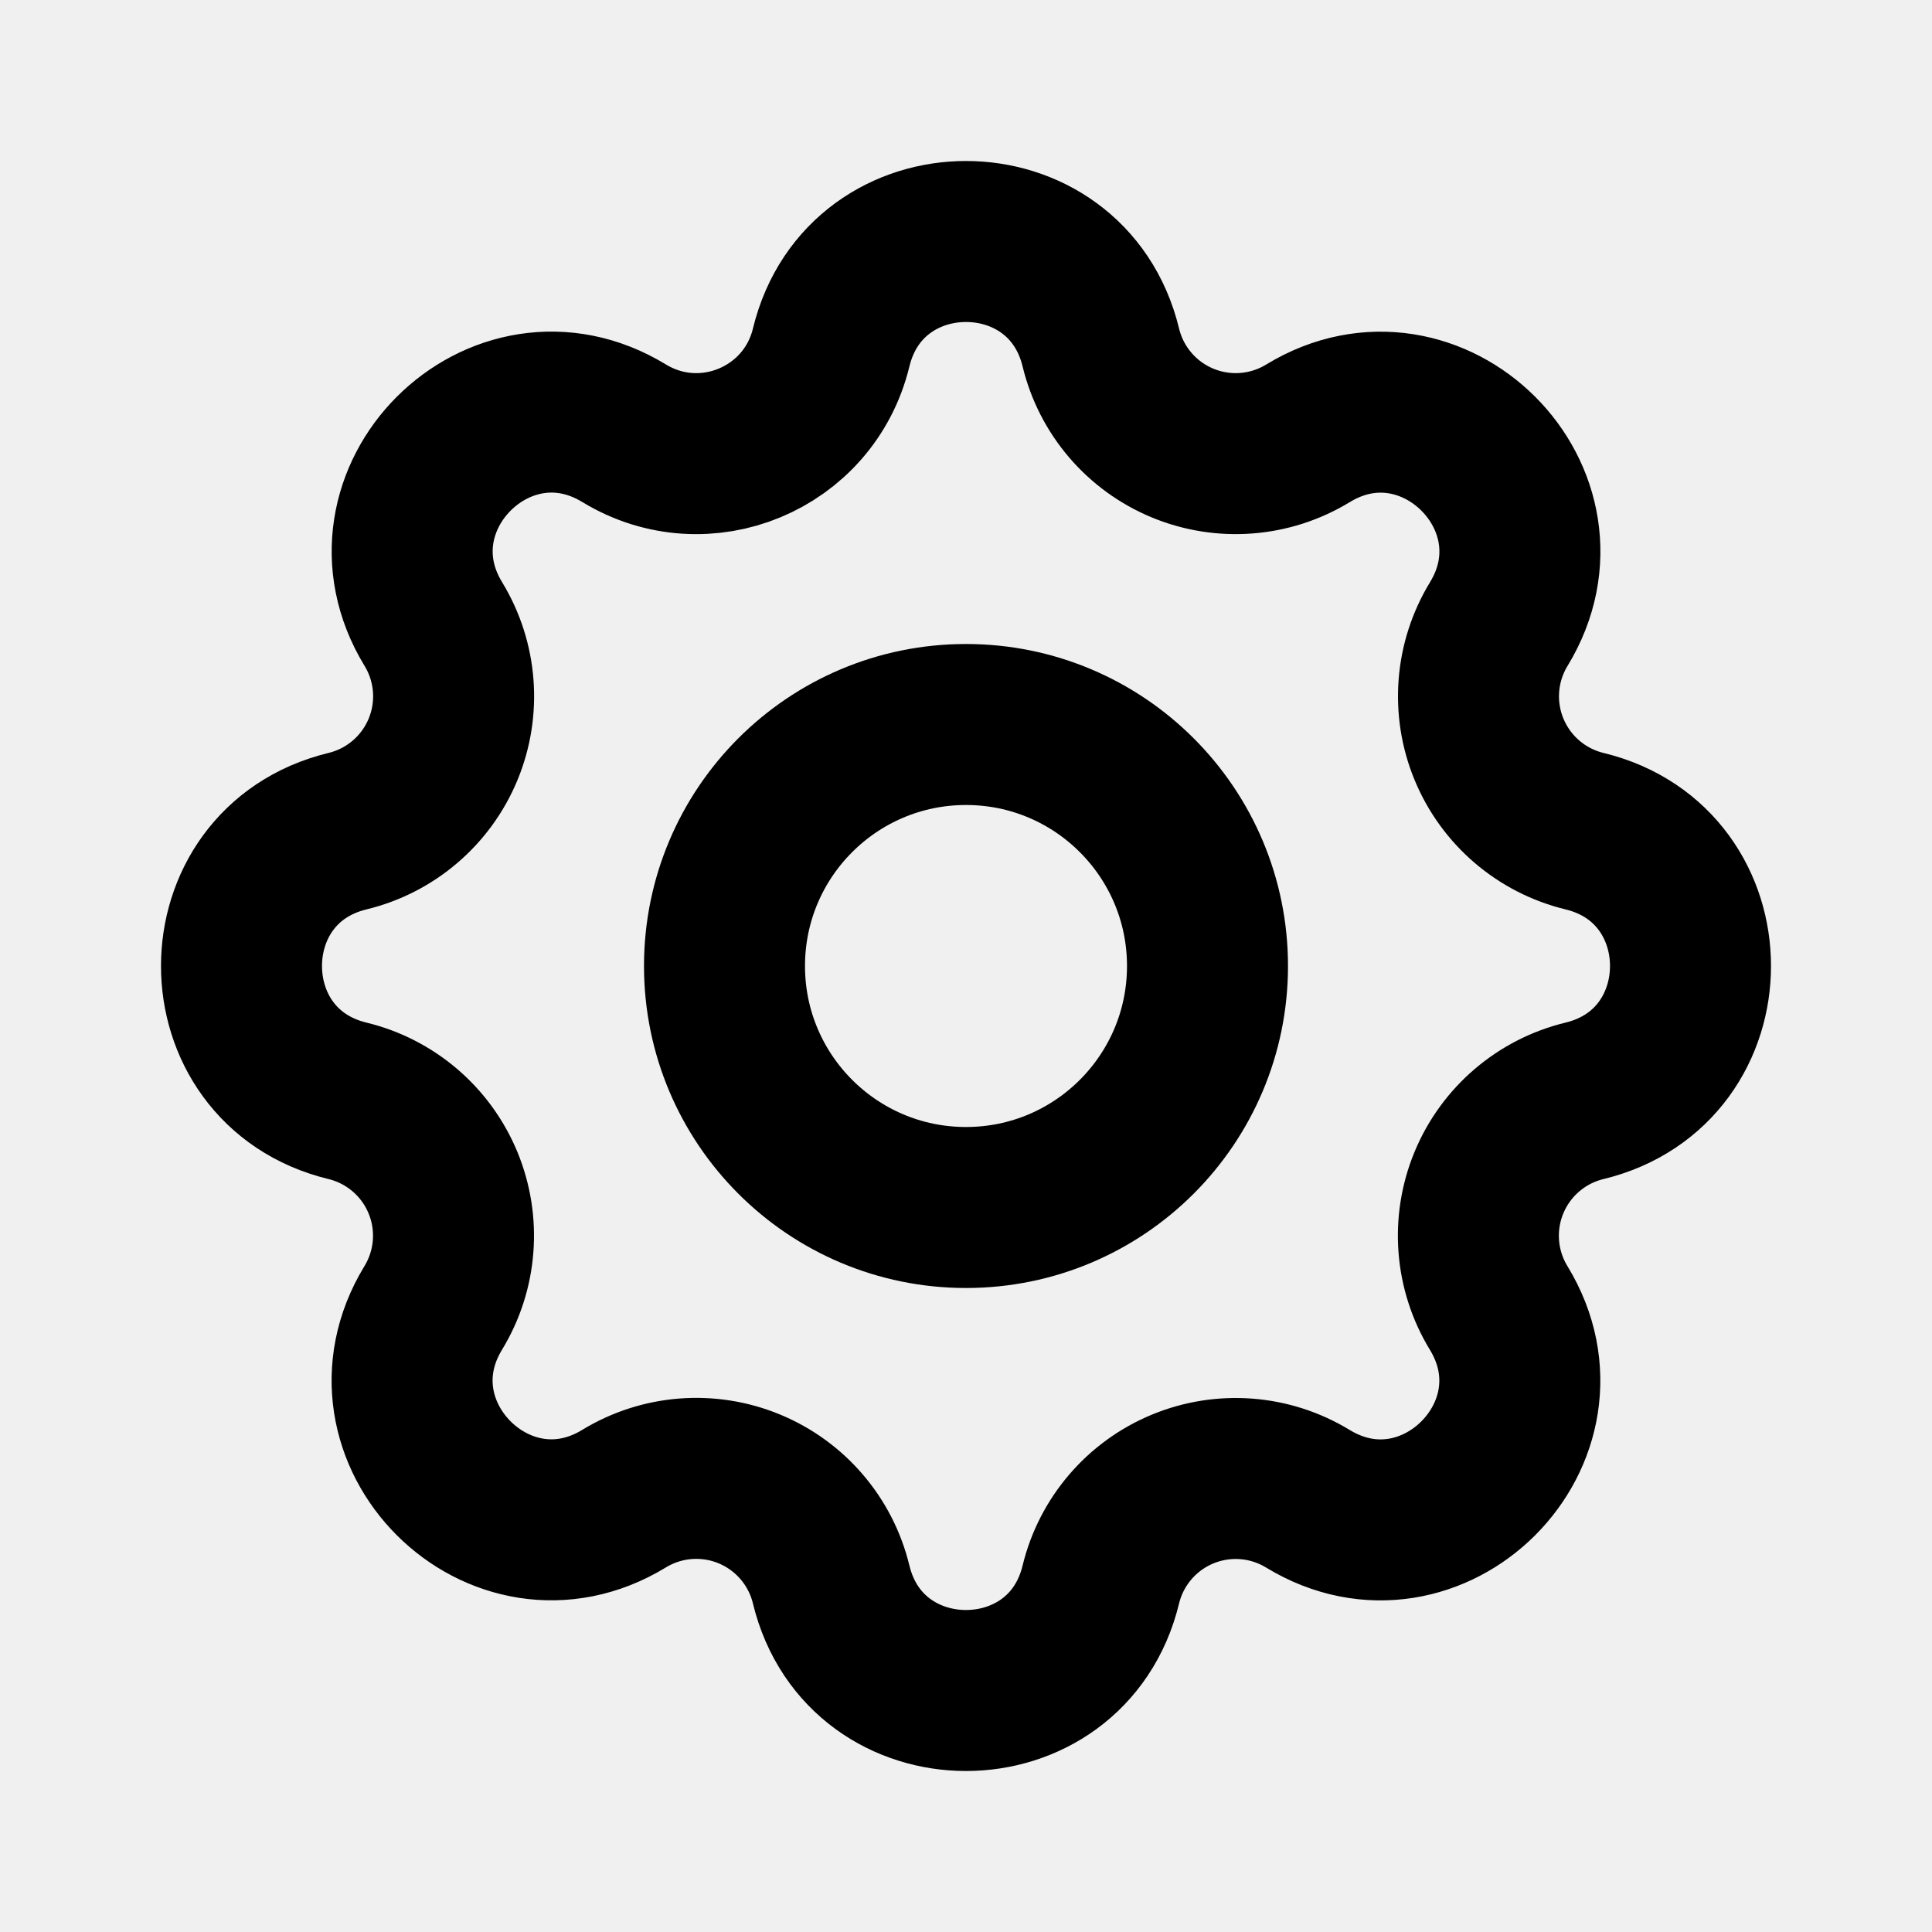
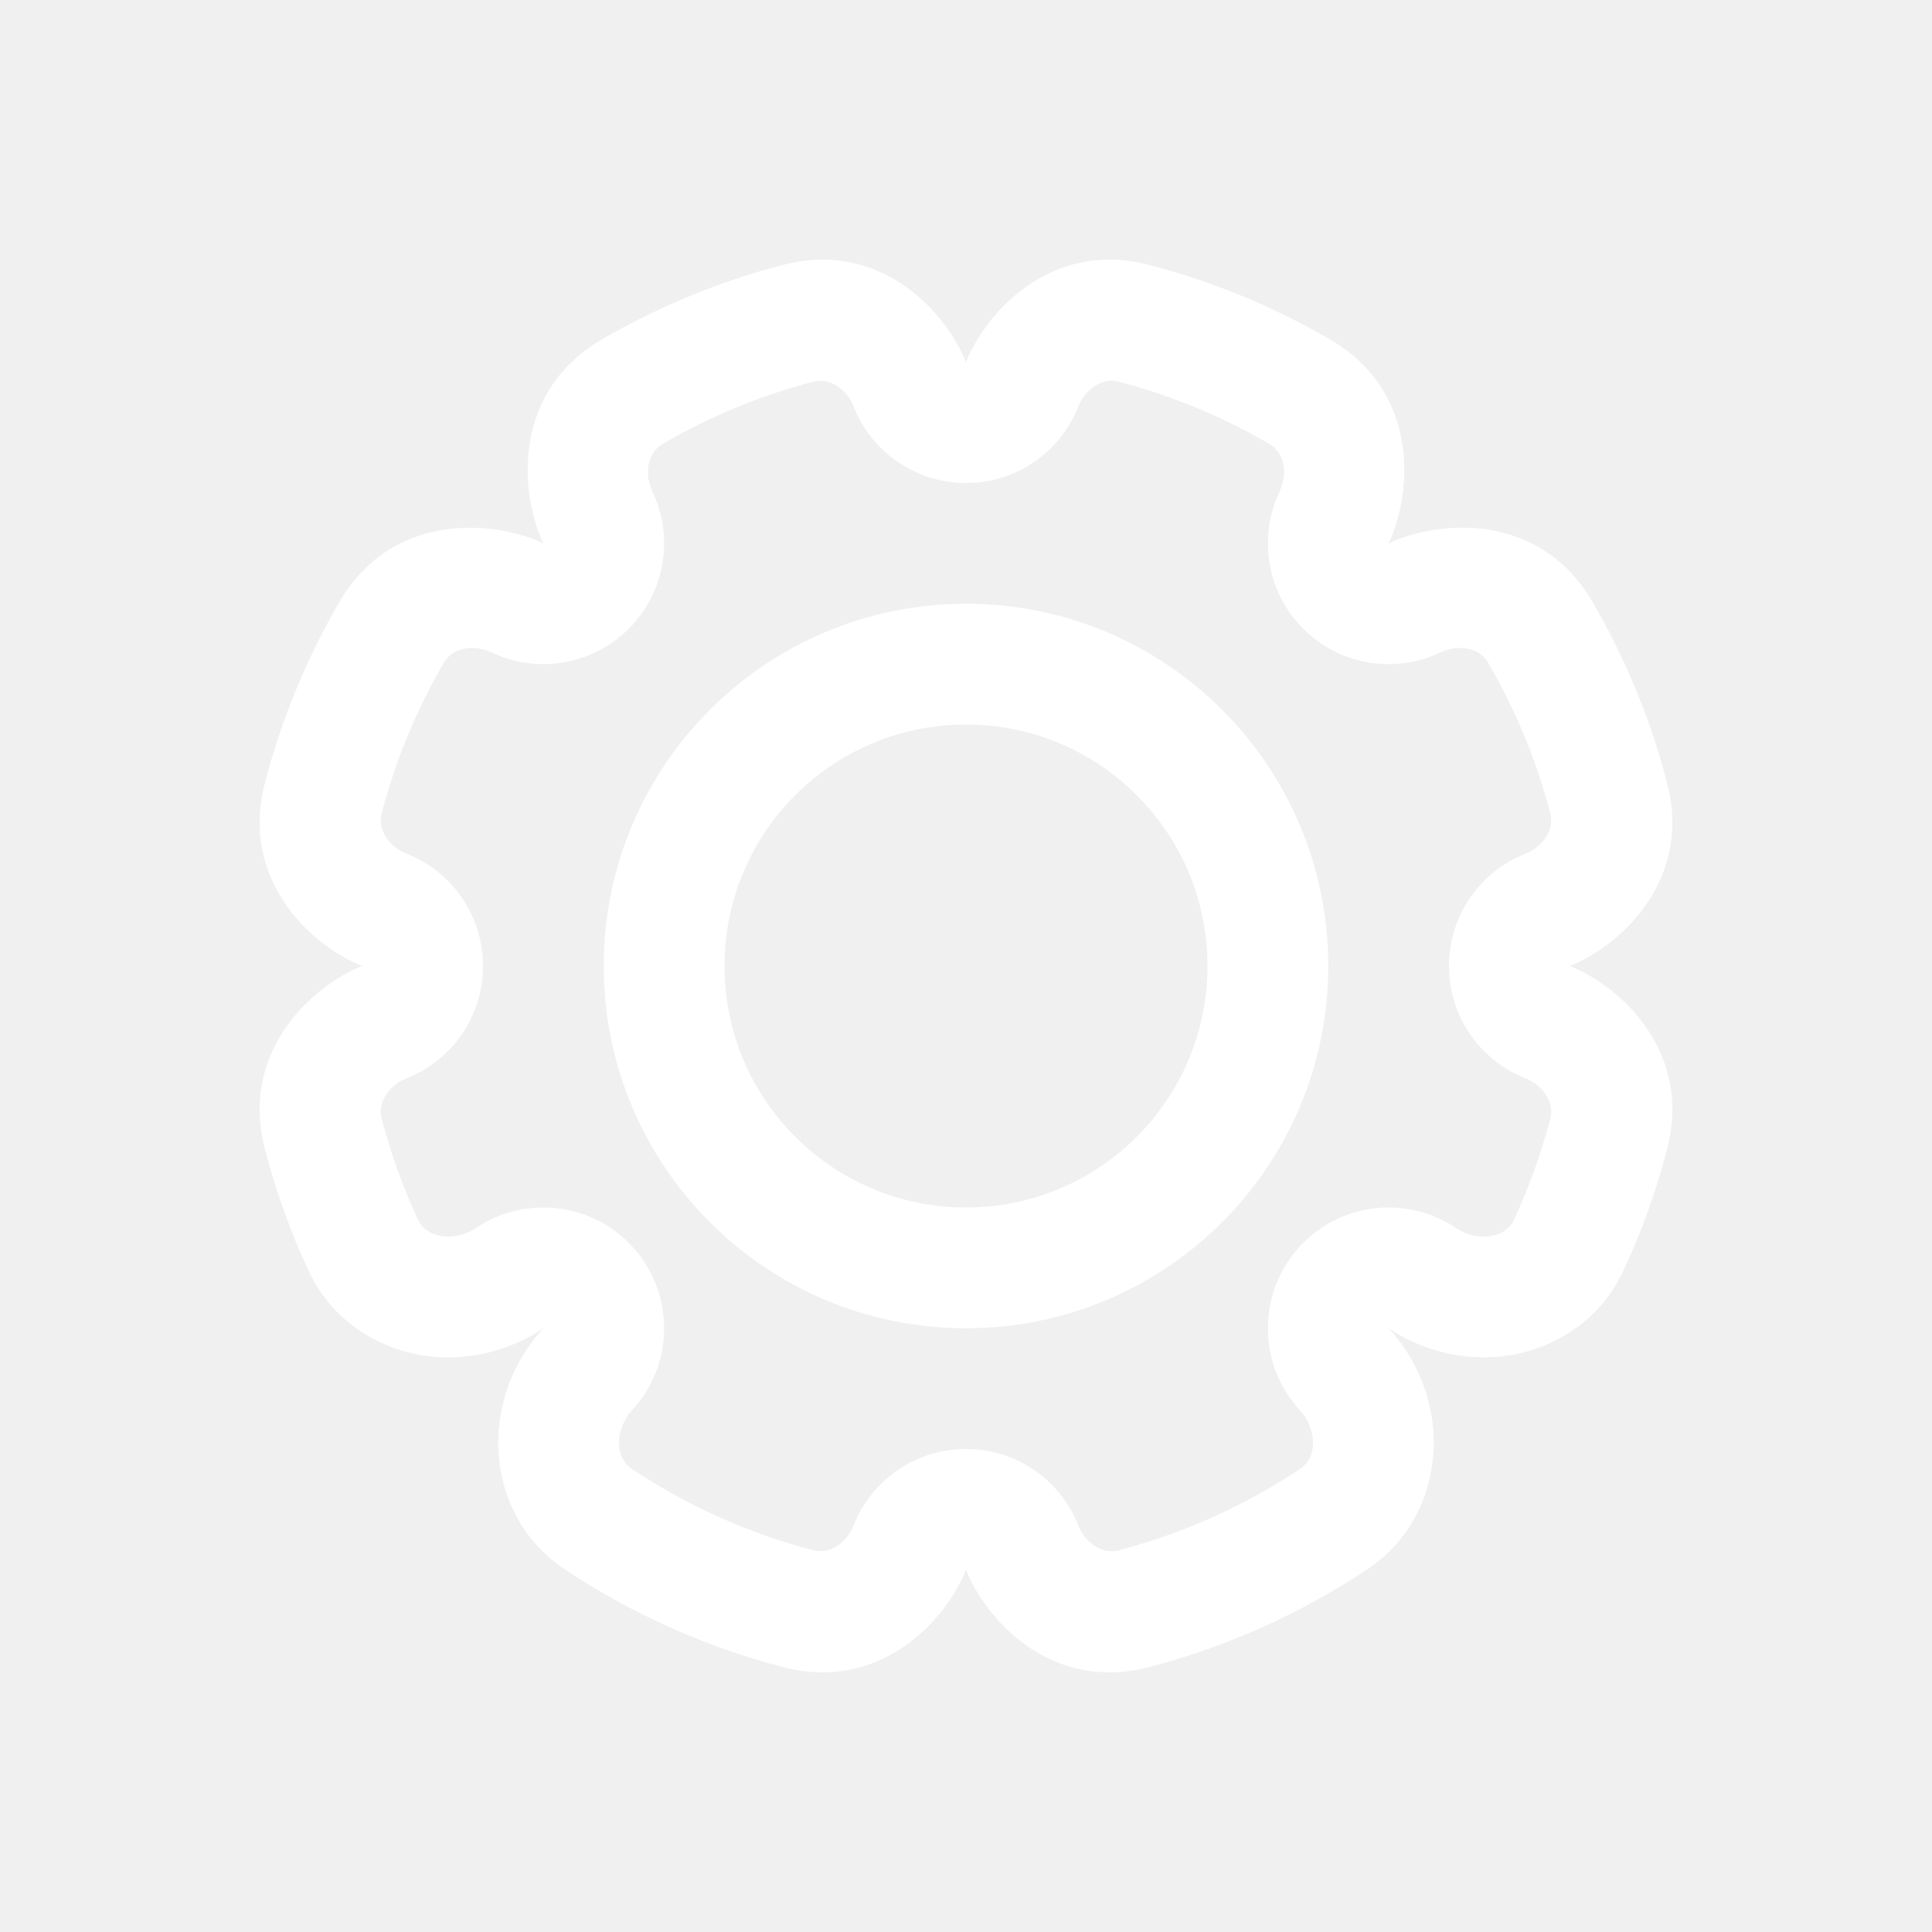
- <svg xmlns="http://www.w3.org/2000/svg" class="icon icon-tabler icon-tabler-settings" width="24" height="24" viewBox="0 0 24 24" stroke-width="2" stroke="currentColor" fill="none" stroke-linecap="round" stroke-linejoin="round">
-   <path stroke="none" d="M0 0h24v24H0z" fill="none" />
-   <path d="M10.325 4.317c.426 -1.756 2.924 -1.756 3.35 0a1.724 1.724 0 0 0 2.573 1.066c1.543 -.94 3.31 .826 2.37 2.37a1.724 1.724 0 0 0 1.065 2.572c1.756 .426 1.756 2.924 0 3.35a1.724 1.724 0 0 0 -1.066 2.573c.94 1.543 -.826 3.31 -2.37 2.37a1.724 1.724 0 0 0 -2.572 1.065c-.426 1.756 -2.924 1.756 -3.35 0a1.724 1.724 0 0 0 -2.573 -1.066c-1.543 .94 -3.31 -.826 -2.37 -2.37a1.724 1.724 0 0 0 -1.065 -2.572c-1.756 -.426 -1.756 -2.924 0 -3.35a1.724 1.724 0 0 0 1.066 -2.573c-.94 -1.543 .826 -3.31 2.37 -2.37c1 .608 2.296 .07 2.572 -1.065z" />
-   <path d="M9 12a3 3 0 1 0 6 0a3 3 0 0 0 -6 0" />
+ <svg xmlns="http://www.w3.org/2000/svg" width="16" height="16" viewBox="0 0 16 16" fill="none">
+   <path fill-rule="evenodd" clip-rule="evenodd" d="M8 3C8.161 2.593 8.701 1.981 9.517 2.194C10.049 2.332 10.551 2.542 11.014 2.811C11.77 3.251 11.691 4.098 11.5 4.5C11.902 4.308 12.749 4.23 13.189 4.985C13.458 5.448 13.668 5.951 13.806 6.483C14.019 7.299 13.407 7.839 13 8C13.407 8.16 14.019 8.701 13.806 9.517C13.716 9.864 13.595 10.199 13.447 10.518C13.225 10.998 12.784 11.194 12.439 11.233C12.109 11.269 11.772 11.183 11.5 11C11.723 11.241 11.859 11.561 11.873 11.893C11.887 12.239 11.761 12.705 11.321 12.998C10.776 13.36 10.168 13.636 9.517 13.806C8.701 14.019 8.161 13.407 8 13C7.84 13.407 7.299 14.019 6.483 13.806C5.832 13.636 5.224 13.36 4.679 12.998C4.239 12.705 4.112 12.239 4.127 11.893C4.141 11.561 4.277 11.241 4.5 11C4.228 11.184 3.891 11.269 3.561 11.233C3.216 11.194 2.775 10.998 2.553 10.518C2.405 10.199 2.284 9.864 2.194 9.517C1.981 8.701 2.593 8.161 3 8C2.593 7.84 1.981 7.299 2.194 6.483C2.332 5.951 2.542 5.448 2.811 4.985C3.251 4.23 4.098 4.309 4.5 4.5C4.308 4.098 4.23 3.251 4.985 2.811C5.448 2.542 5.951 2.332 6.483 2.194C7.299 1.981 7.839 2.593 8 3ZM7.069 3.367C7.015 3.229 6.878 3.124 6.735 3.161C6.293 3.277 5.874 3.451 5.488 3.676C5.356 3.753 5.337 3.932 5.403 4.07C5.465 4.2 5.5 4.346 5.5 4.5C5.5 5.052 5.052 5.5 4.5 5.5C4.346 5.5 4.2 5.465 4.07 5.403C3.932 5.337 3.752 5.356 3.676 5.488C3.451 5.874 3.277 6.293 3.161 6.735C3.124 6.879 3.229 7.015 3.367 7.07C3.738 7.216 4 7.577 4 8C4 8.423 3.738 8.784 3.367 8.93C3.229 8.985 3.124 9.121 3.161 9.265C3.237 9.553 3.337 9.832 3.46 10.098C3.54 10.27 3.784 10.277 3.94 10.171C4.1 10.063 4.293 10 4.5 10C5.052 10 5.5 10.448 5.5 11C5.5 11.262 5.399 11.501 5.234 11.679C5.105 11.818 5.076 12.06 5.233 12.165C5.687 12.467 6.193 12.697 6.735 12.839C6.878 12.876 7.015 12.771 7.069 12.633C7.216 12.262 7.577 12 8 12C8.423 12 8.784 12.262 8.93 12.633C8.985 12.771 9.121 12.876 9.265 12.839C9.807 12.697 10.313 12.467 10.767 12.165C10.924 12.06 10.894 11.818 10.766 11.679C10.601 11.501 10.5 11.262 10.5 11C10.5 10.448 10.948 10 11.5 10C11.707 10 11.9 10.063 12.06 10.171C12.216 10.277 12.46 10.27 12.54 10.098C12.663 9.832 12.763 9.553 12.839 9.265C12.876 9.121 12.771 8.985 12.633 8.93C12.262 8.784 12 8.423 12 8C12 7.577 12.262 7.216 12.633 7.07C12.771 7.015 12.876 6.879 12.839 6.735C12.723 6.293 12.549 5.874 12.324 5.488C12.247 5.356 12.068 5.337 11.93 5.403C11.8 5.465 11.654 5.5 11.5 5.5C10.948 5.5 10.5 5.052 10.5 4.5C10.5 4.346 10.535 4.2 10.597 4.07C10.663 3.932 10.644 3.753 10.511 3.676C10.126 3.451 9.707 3.277 9.265 3.161C9.121 3.124 8.985 3.229 8.93 3.367C8.784 3.738 8.423 4 8 4C7.577 4 7.216 3.738 7.069 3.367Z" fill="white" />
+   <path fill-rule="evenodd" clip-rule="evenodd" d="M11 8C11 9.657 9.657 11 8 11C6.343 11 5 9.657 5 8C5 6.343 6.343 5 8 5C9.657 5 11 6.343 11 8ZM8 10C9.104 10 10 9.105 10 8C10 6.895 9.104 6 8 6C6.895 6 6 6.895 6 8C6 9.105 6.895 10 8 10Z" fill="white" />
</svg>
